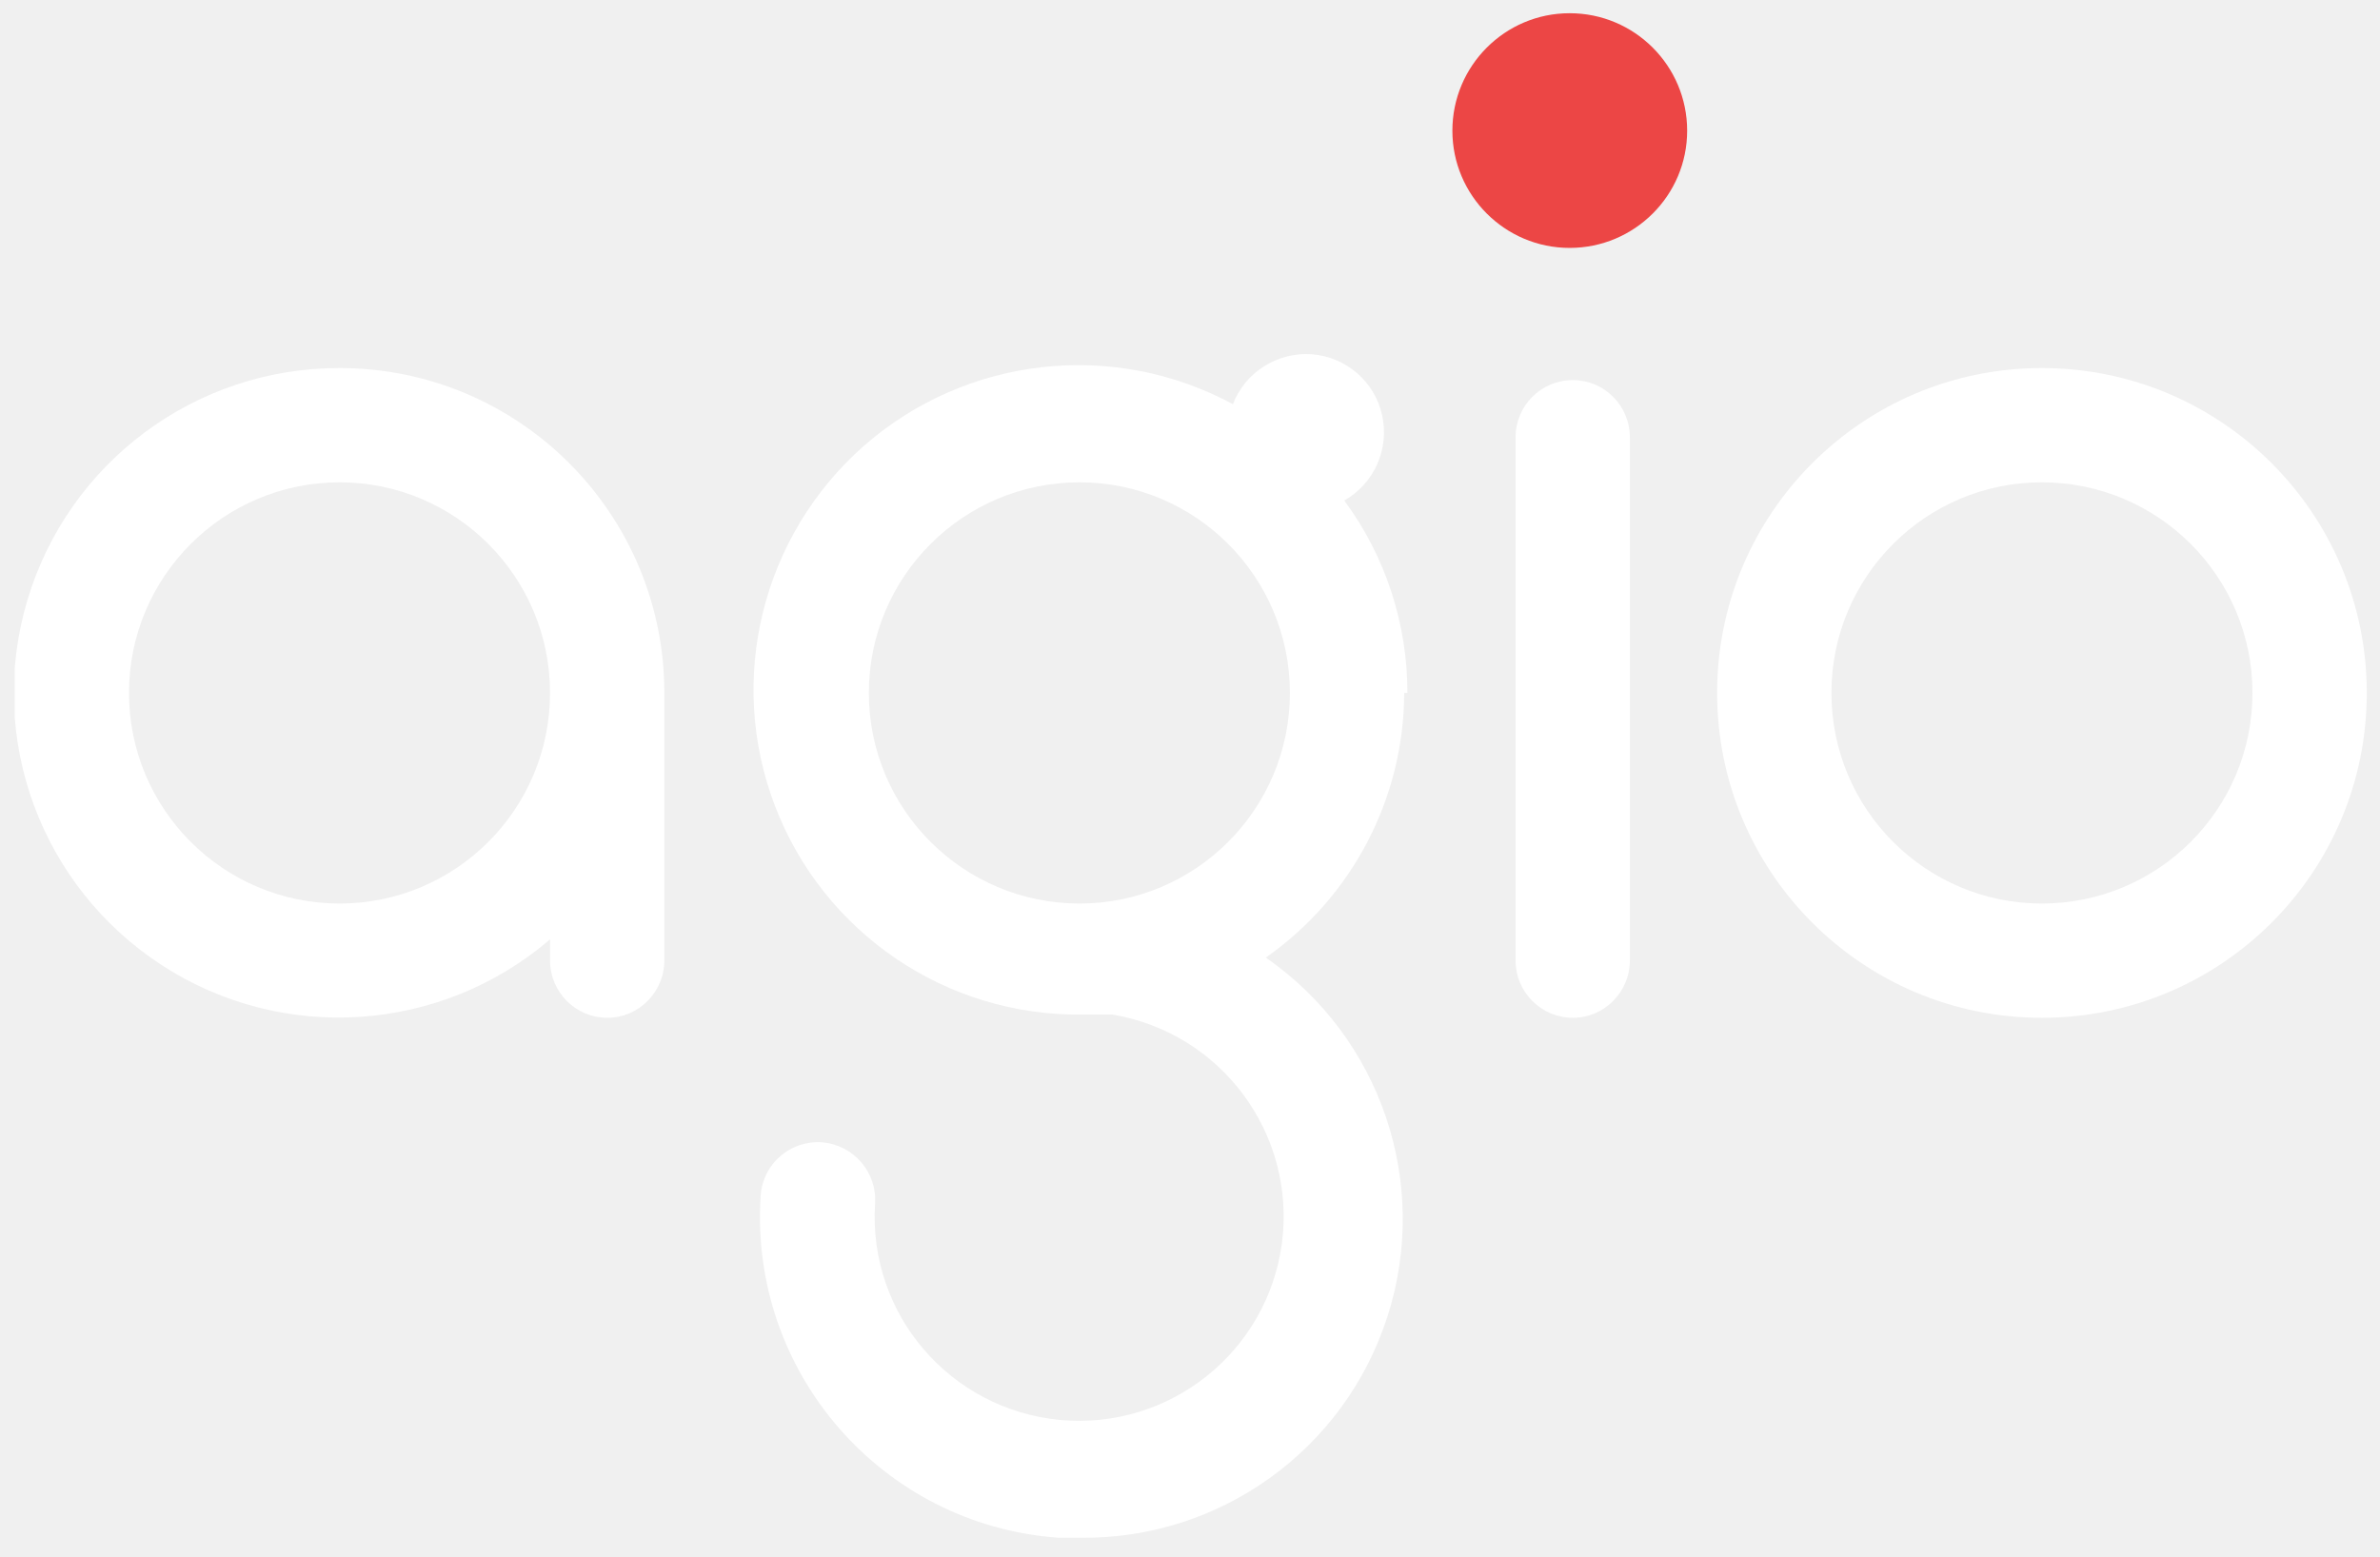
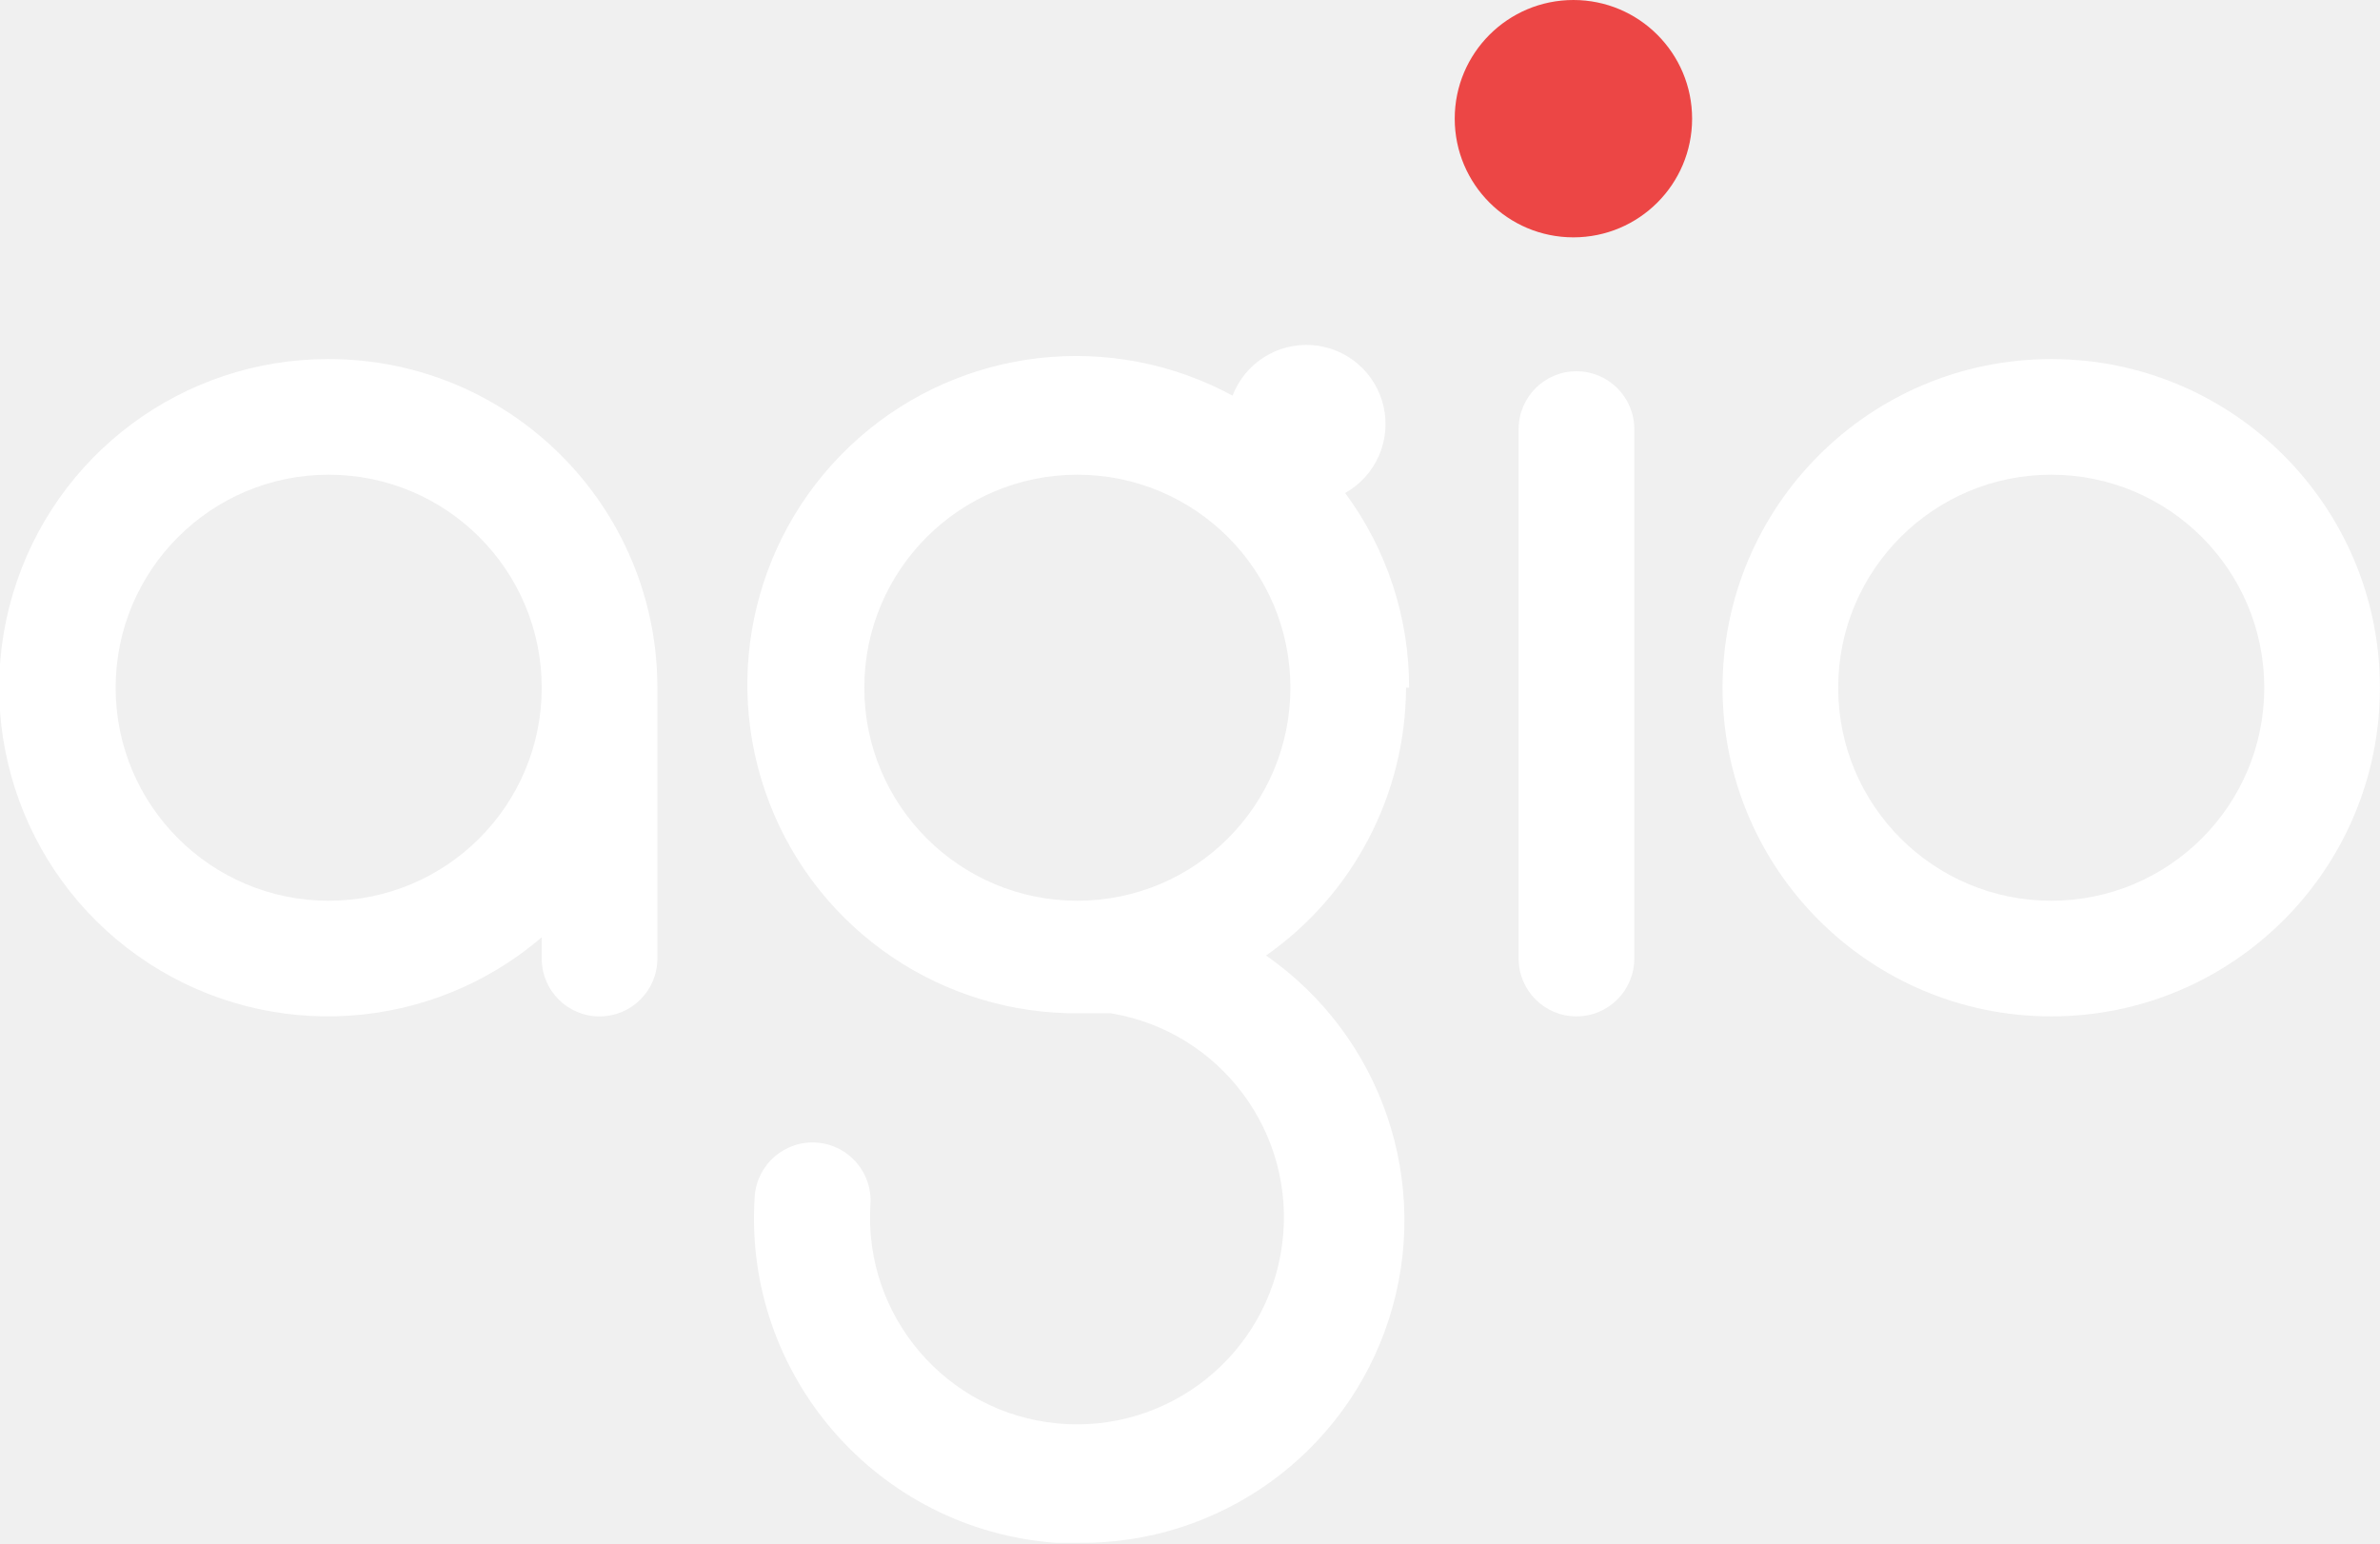
- <svg xmlns="http://www.w3.org/2000/svg" version="1.2" baseProfile="tiny-ps" viewBox="0 0 81 53" width="81" height="53">
+ <svg xmlns="http://www.w3.org/2000/svg" width="160.1" height="103.84" viewBox="0 0 160.1 103.84">
  <defs>
-     <clipPath clipPathUnits="userSpaceOnUse" id="cp1">
-       <path d="M0.5 0.45L80.55 0.45L80.55 52.38L0.5 52.38L0.5 0.45Z" />
+     <clipPath id="clip-path">
+       <rect id="Rectangle_14" data-name="Rectangle 14" width="160.094" height="103.836" fill="none" />
    </clipPath>
  </defs>
-   <style>
- 		tspan { white-space:pre }
- 		.shp0 { fill: #ec4645 } 
- 		.shp1 { fill: #ffffff } 
- 	</style>
-   <g id="Home Agio '21">
-     <g id="Logo White" clip-path="url(#cp1)">
-       <path id="Path 4229" class="shp0" d="M57.42 4.45C57.42 2.24 55.63 0.45 53.42 0.45C51.22 0.45 49.43 2.24 49.43 4.45C49.43 6.65 51.22 8.44 53.42 8.44C55.63 8.44 57.42 6.65 57.42 4.45" />
-       <path id="Path 4230" fill-rule="evenodd" class="shp1" d="M69.49 12.53C75.6 12.53 80.55 17.48 80.55 23.59C80.55 29.7 75.6 34.65 69.49 34.65C63.39 34.65 58.44 29.7 58.44 23.59C58.44 17.48 63.39 12.53 69.49 12.53ZM69.49 30.76C73.45 30.76 76.66 27.55 76.66 23.59C76.66 19.63 73.45 16.42 69.49 16.42C65.54 16.42 62.33 19.63 62.33 23.59C62.33 27.55 65.54 30.76 69.49 30.76Z" />
-       <path id="Path 4231" fill-rule="evenodd" class="shp1" d="M47.79 23.59C47.78 27.18 46.02 30.54 43.08 32.6C47 35.32 48.68 40.28 47.22 44.82C45.76 49.36 41.51 52.42 36.74 52.35L36.02 52.35C30.01 51.92 25.48 46.7 25.89 40.68C25.97 39.61 26.91 38.81 27.98 38.89C29.06 38.98 29.86 39.92 29.78 40.99C29.55 44.74 32.33 47.98 36.07 48.34C39.8 48.69 43.14 46.03 43.63 42.31C44.11 38.59 41.56 35.16 37.86 34.54L36.84 34.54C32.21 34.6 28.04 31.77 26.38 27.45C24.72 23.13 25.93 18.24 29.4 15.18C32.88 12.13 37.89 11.56 41.96 13.76C42.38 12.67 43.47 11.98 44.64 12.06C45.81 12.15 46.79 12.99 47.04 14.14C47.29 15.29 46.77 16.46 45.75 17.04C47.15 18.93 47.9 21.23 47.9 23.59M36.74 30.76C40.69 30.76 43.9 27.55 43.9 23.59C43.9 19.63 40.69 16.42 36.74 16.42C32.78 16.42 29.57 19.63 29.57 23.59C29.57 27.55 32.78 30.76 36.74 30.76Z" />
-       <path id="Path 4232" class="shp1" d="M53.53 12.94C52.45 12.94 51.58 13.81 51.58 14.89L51.58 32.7C51.58 33.77 52.45 34.65 53.53 34.65C54.6 34.65 55.47 33.77 55.47 32.7L55.47 14.89C55.47 13.81 54.6 12.94 53.53 12.94Z" />
-       <path id="Path 4233" fill-rule="evenodd" class="shp1" d="M11.56 12.53C17.66 12.53 22.61 17.48 22.61 23.59L22.61 32.7C22.61 33.77 21.74 34.65 20.67 34.65C19.59 34.65 18.72 33.77 18.72 32.7L18.72 31.98C15 35.17 9.62 35.53 5.51 32.86C1.4 30.19 -0.47 25.14 0.93 20.44C2.33 15.74 6.65 12.52 11.56 12.53ZM11.56 30.76C15.51 30.76 18.72 27.55 18.72 23.59C18.72 19.63 15.51 16.42 11.56 16.42C7.6 16.42 4.39 19.63 4.39 23.59C4.39 27.55 7.6 30.76 11.56 30.76Z" />
-     </g>
+   <g id="Logo_White" data-name="Logo White" clip-path="url(#clip-path)">
+     <path id="Path_4229" data-name="Path 4229" d="M63.768,7.984a7.984,7.984,0,1,0-7.984,7.984,7.984,7.984,0,0,0,7.984-7.984" transform="translate(50.058 0)" fill="#ec4645" />
+     <path id="Path_4230" data-name="Path 4230" d="M78.71,11.8a22.11,22.11,0,1,0,22.11,22.11A22.11,22.11,0,0,0,78.71,11.8m0,36.441A14.331,14.331,0,1,1,93.041,33.91,14.331,14.331,0,0,1,78.71,48.241" transform="translate(59.274 12.357)" fill="#fff" />
+     <path id="Path_4231" data-name="Path 4231" d="M69.063,34.4a21.905,21.905,0,0,0-4.3-13.1,5.323,5.323,0,1,0-7.575-6.551A22.11,22.11,0,1,0,46.953,56.3H49A13.921,13.921,0,1,1,32.827,69.2a3.9,3.9,0,0,0-7.78-.614A21.905,21.905,0,0,0,45.315,91.927h1.433A21.7,21.7,0,0,0,59.441,52.415,22.11,22.11,0,0,0,68.858,34.4M46.748,48.73A14.331,14.331,0,1,1,61.079,34.4,14.331,14.331,0,0,1,46.748,48.73" transform="translate(25.724 11.868)" fill="#fff" />
+     <path id="Path_4232" data-name="Path 4232" d="M53.79,12.2a3.89,3.89,0,0,0-3.89,3.89V51.712a3.89,3.89,0,0,0,7.78,0V16.09a3.89,3.89,0,0,0-3.89-3.89" transform="translate(52.257 12.776)" fill="#fff" />
+     <path id="Path_4233" data-name="Path 4233" d="M22.141,11.8A22.11,22.11,0,1,0,36.472,50.7v1.433a3.89,3.89,0,0,0,7.78,0V33.91h0A22.11,22.11,0,0,0,22.141,11.8m0,36.441A14.331,14.331,0,1,1,36.472,33.91,14.331,14.331,0,0,1,22.141,48.241" transform="translate(-0.031 12.357)" fill="#fff" />
  </g>
</svg>
